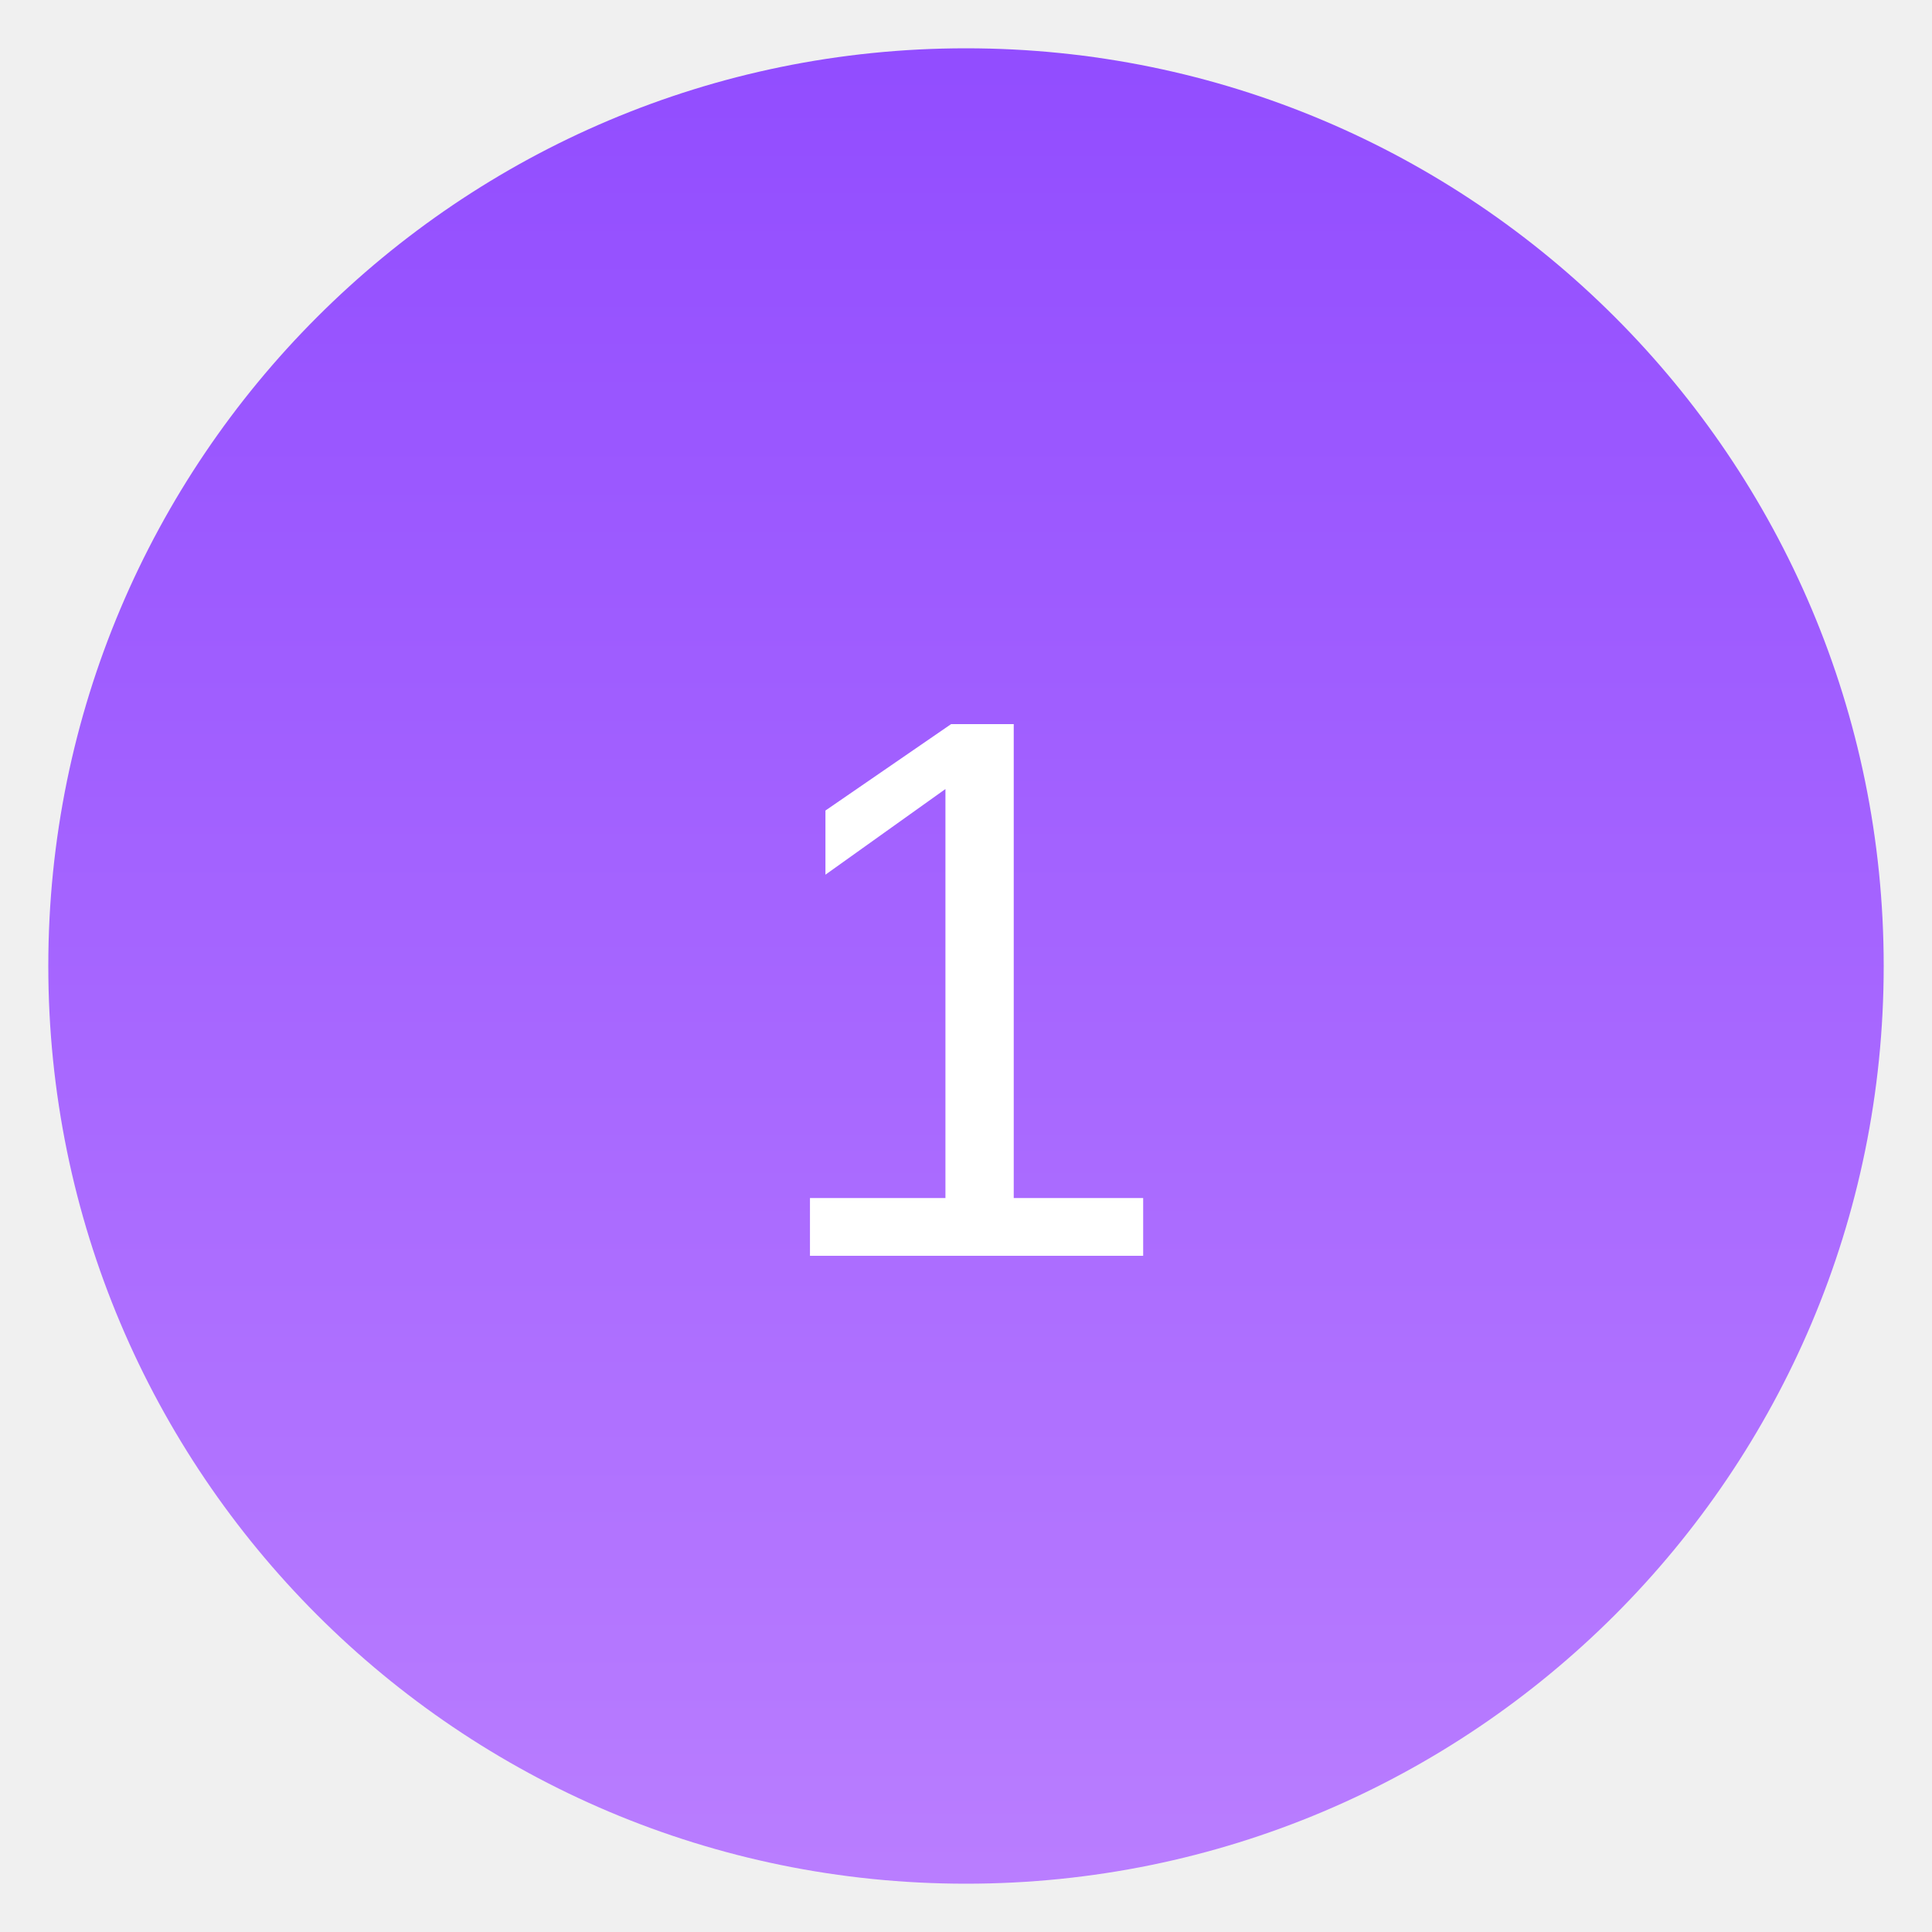
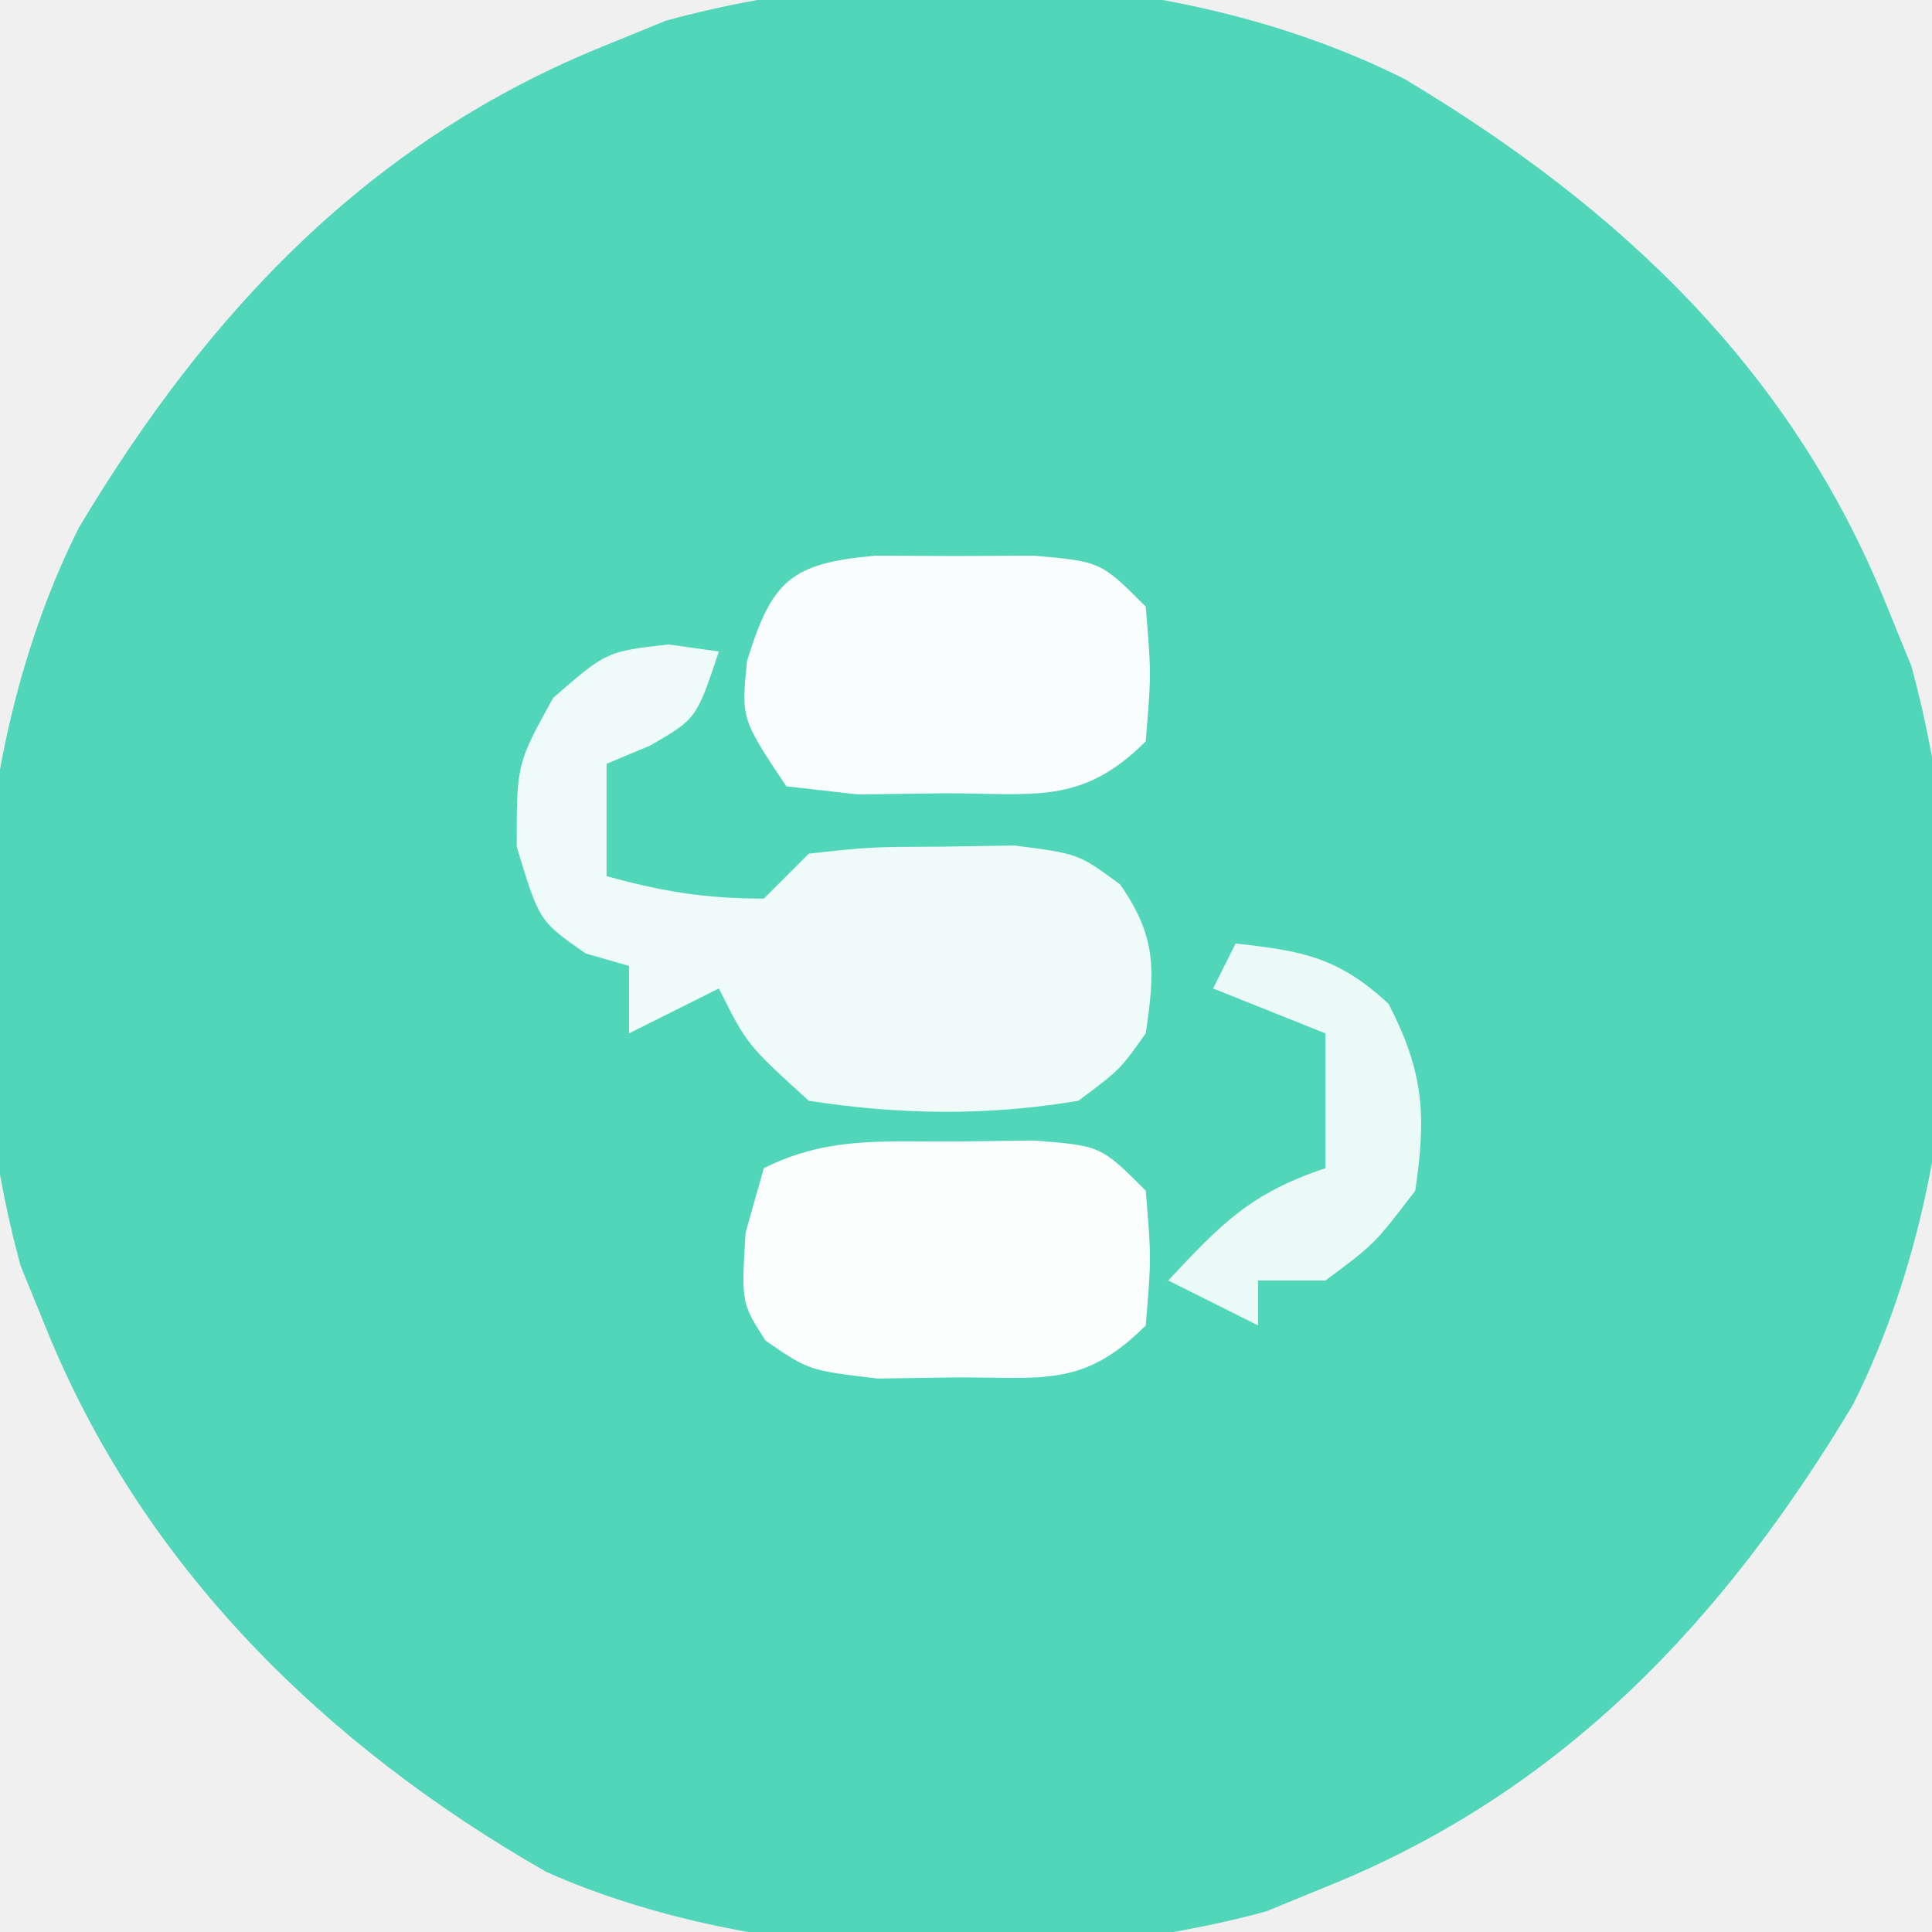
- <svg xmlns="http://www.w3.org/2000/svg" width="80" height="80" viewBox="0 0 80 80">
-   <defs>
-     <linearGradient id="createGradient1" x1="0%" y1="0%" x2="0%" y2="100%">
-       <stop offset="0%" stop-color="#924dff" />
-       <stop offset="100%" stop-color="#b97dff" />
-     </linearGradient>
-   </defs>
-   <circle cx="40" cy="40" r="38" fill="url(#createGradient1)" />
-   <text x="40" y="52" font-size="32" font-family="'PingFang SC', 'Microsoft YaHei', Arial" fill="#ffffff" text-anchor="middle">1</text>
+ <svg xmlns="http://www.w3.org/2000/svg" version="1.1" width="86" height="86">
+   <path d="M0 0 C9.598 5.747 17.242 12.934 21.473 23.48 C21.828 24.352 22.184 25.223 22.551 26.121 C25.418 36.568 24.809 49.336 19.953 59.008 C14.206 68.606 7.019 76.25 -3.527 80.48 C-4.833 81.016 -4.833 81.016 -6.164 81.562 C-15.942 84.231 -28.938 83.94 -38.211 79.805 C-48.104 74.149 -56.248 66.149 -60.527 55.48 C-60.883 54.609 -61.239 53.738 -61.605 52.84 C-64.472 42.393 -63.864 29.625 -59.008 19.953 C-53.261 10.355 -46.074 2.711 -35.527 -1.52 C-34.656 -1.875 -33.785 -2.231 -32.887 -2.598 C-22.44 -5.465 -9.672 -4.856 0 0 Z " fill="#51D6B9" transform="translate(62.52734,3.519531)" />
+   <path d="M0 0 C1.114 0.155 1.114 0.155 2.25 0.312 C1.25 3.312 1.25 3.312 -0.812 4.5 C-1.452 4.768 -2.091 5.036 -2.75 5.312 C-2.75 6.963 -2.75 8.613 -2.75 10.312 C-0.259 11 1.629 11.312 4.25 11.312 C4.91 10.652 5.57 9.992 6.25 9.312 C8.965 9.012 8.965 9.012 12.188 9 C13.779 8.975 13.779 8.975 15.402 8.949 C18.25 9.312 18.25 9.312 20.105 10.676 C21.744 13.019 21.669 14.519 21.25 17.312 C20.098 18.938 20.098 18.938 18.25 20.312 C14.206 20.995 10.3 20.938 6.25 20.312 C3.5 17.812 3.5 17.812 2.25 15.312 C0.27 16.302 0.27 16.302 -1.75 17.312 C-1.75 16.323 -1.75 15.332 -1.75 14.312 C-2.389 14.127 -3.029 13.941 -3.688 13.75 C-5.75 12.312 -5.75 12.312 -6.75 9 C-6.75 5.312 -6.75 5.312 -5.125 2.375 C-2.75 0.312 -2.75 0.312 0 0 Z " fill="#EEFBF8" transform="translate(29.75,28.6875)" />
+   <path d="M0 0 C1.748 -0.021 1.748 -0.021 3.531 -0.043 C6.5 0.188 6.5 0.188 8.5 2.188 C8.75 5.188 8.75 5.188 8.5 8.188 C5.722 10.966 3.932 10.487 0.062 10.5 C-1.668 10.525 -1.668 10.525 -3.434 10.551 C-6.5 10.188 -6.5 10.188 -8.422 8.863 C-9.5 7.188 -9.5 7.188 -9.312 4.062 C-9.044 3.114 -8.776 2.165 -8.5 1.188 C-5.652 -0.237 -3.172 0.018 0 0 Z " fill="#FBFEFD" transform="translate(42.5,50.8125)" />
+   <path d="M0 0 C1.165 0.005 2.331 0.01 3.531 0.016 C4.697 0.01 5.862 0.005 7.062 0 C10.031 0.266 10.031 0.266 12.031 2.266 C12.281 5.266 12.281 5.266 12.031 8.266 C9.158 11.139 7.028 10.566 3.031 10.578 C1.773 10.595 0.515 10.612 -0.781 10.629 C-2.359 10.449 -2.359 10.449 -3.969 10.266 C-5.969 7.266 -5.969 7.266 -5.719 4.703 C-4.611 1.102 -3.777 0.338 0 0 Z " fill="#FAFDFD" transform="translate(38.96875,24.73438)" />
+   <path d="M0 0 C2.975 0.322 4.593 0.621 6.812 2.688 C8.378 5.735 8.494 7.615 8 11 C6.188 13.375 6.188 13.375 4 15 C3.01 15 2.02 15 1 15 C1 15.66 1 16.32 1 17 C-0.32 16.34 -1.64 15.68 -3 15 C-0.637 12.474 0.665 11.112 4 10 C4 8.02 4 6.04 4 4 C1.525 3.01 1.525 3.01 -1 2 C-0.67 1.34 -0.34 0.68 0 0 Z " fill="#ECFAF7" transform="translate(55,42)" />
</svg>
